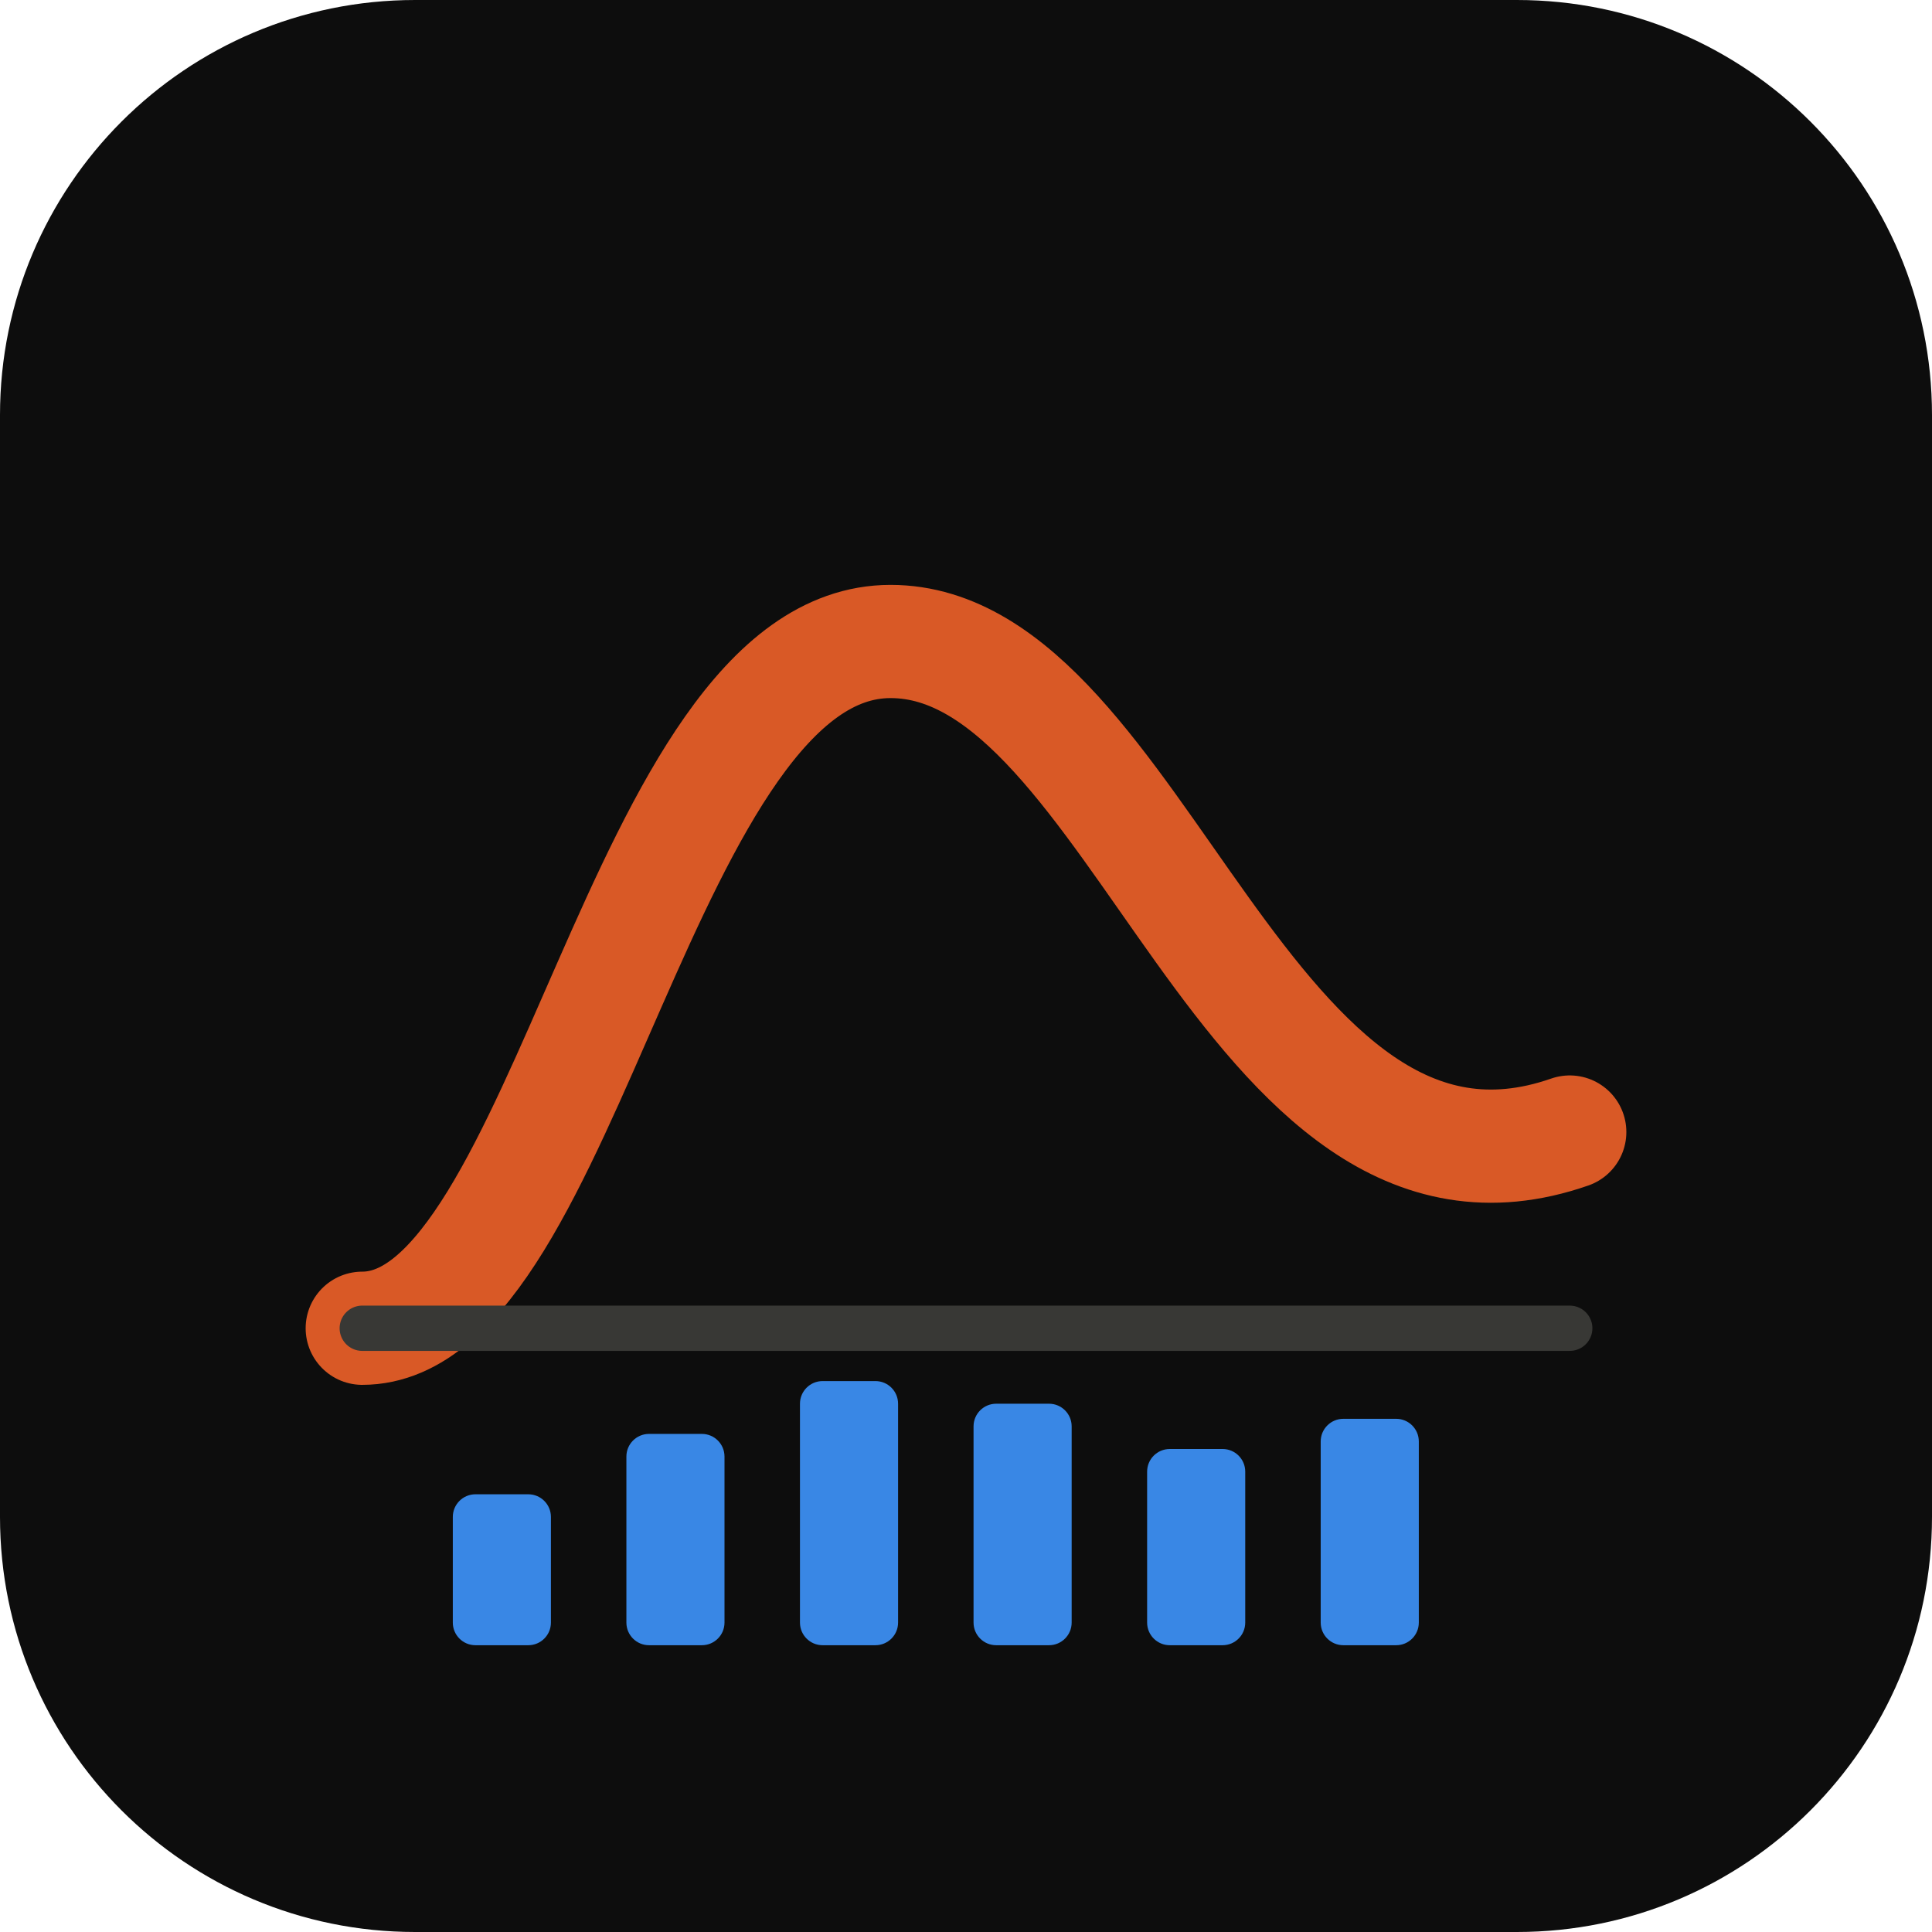
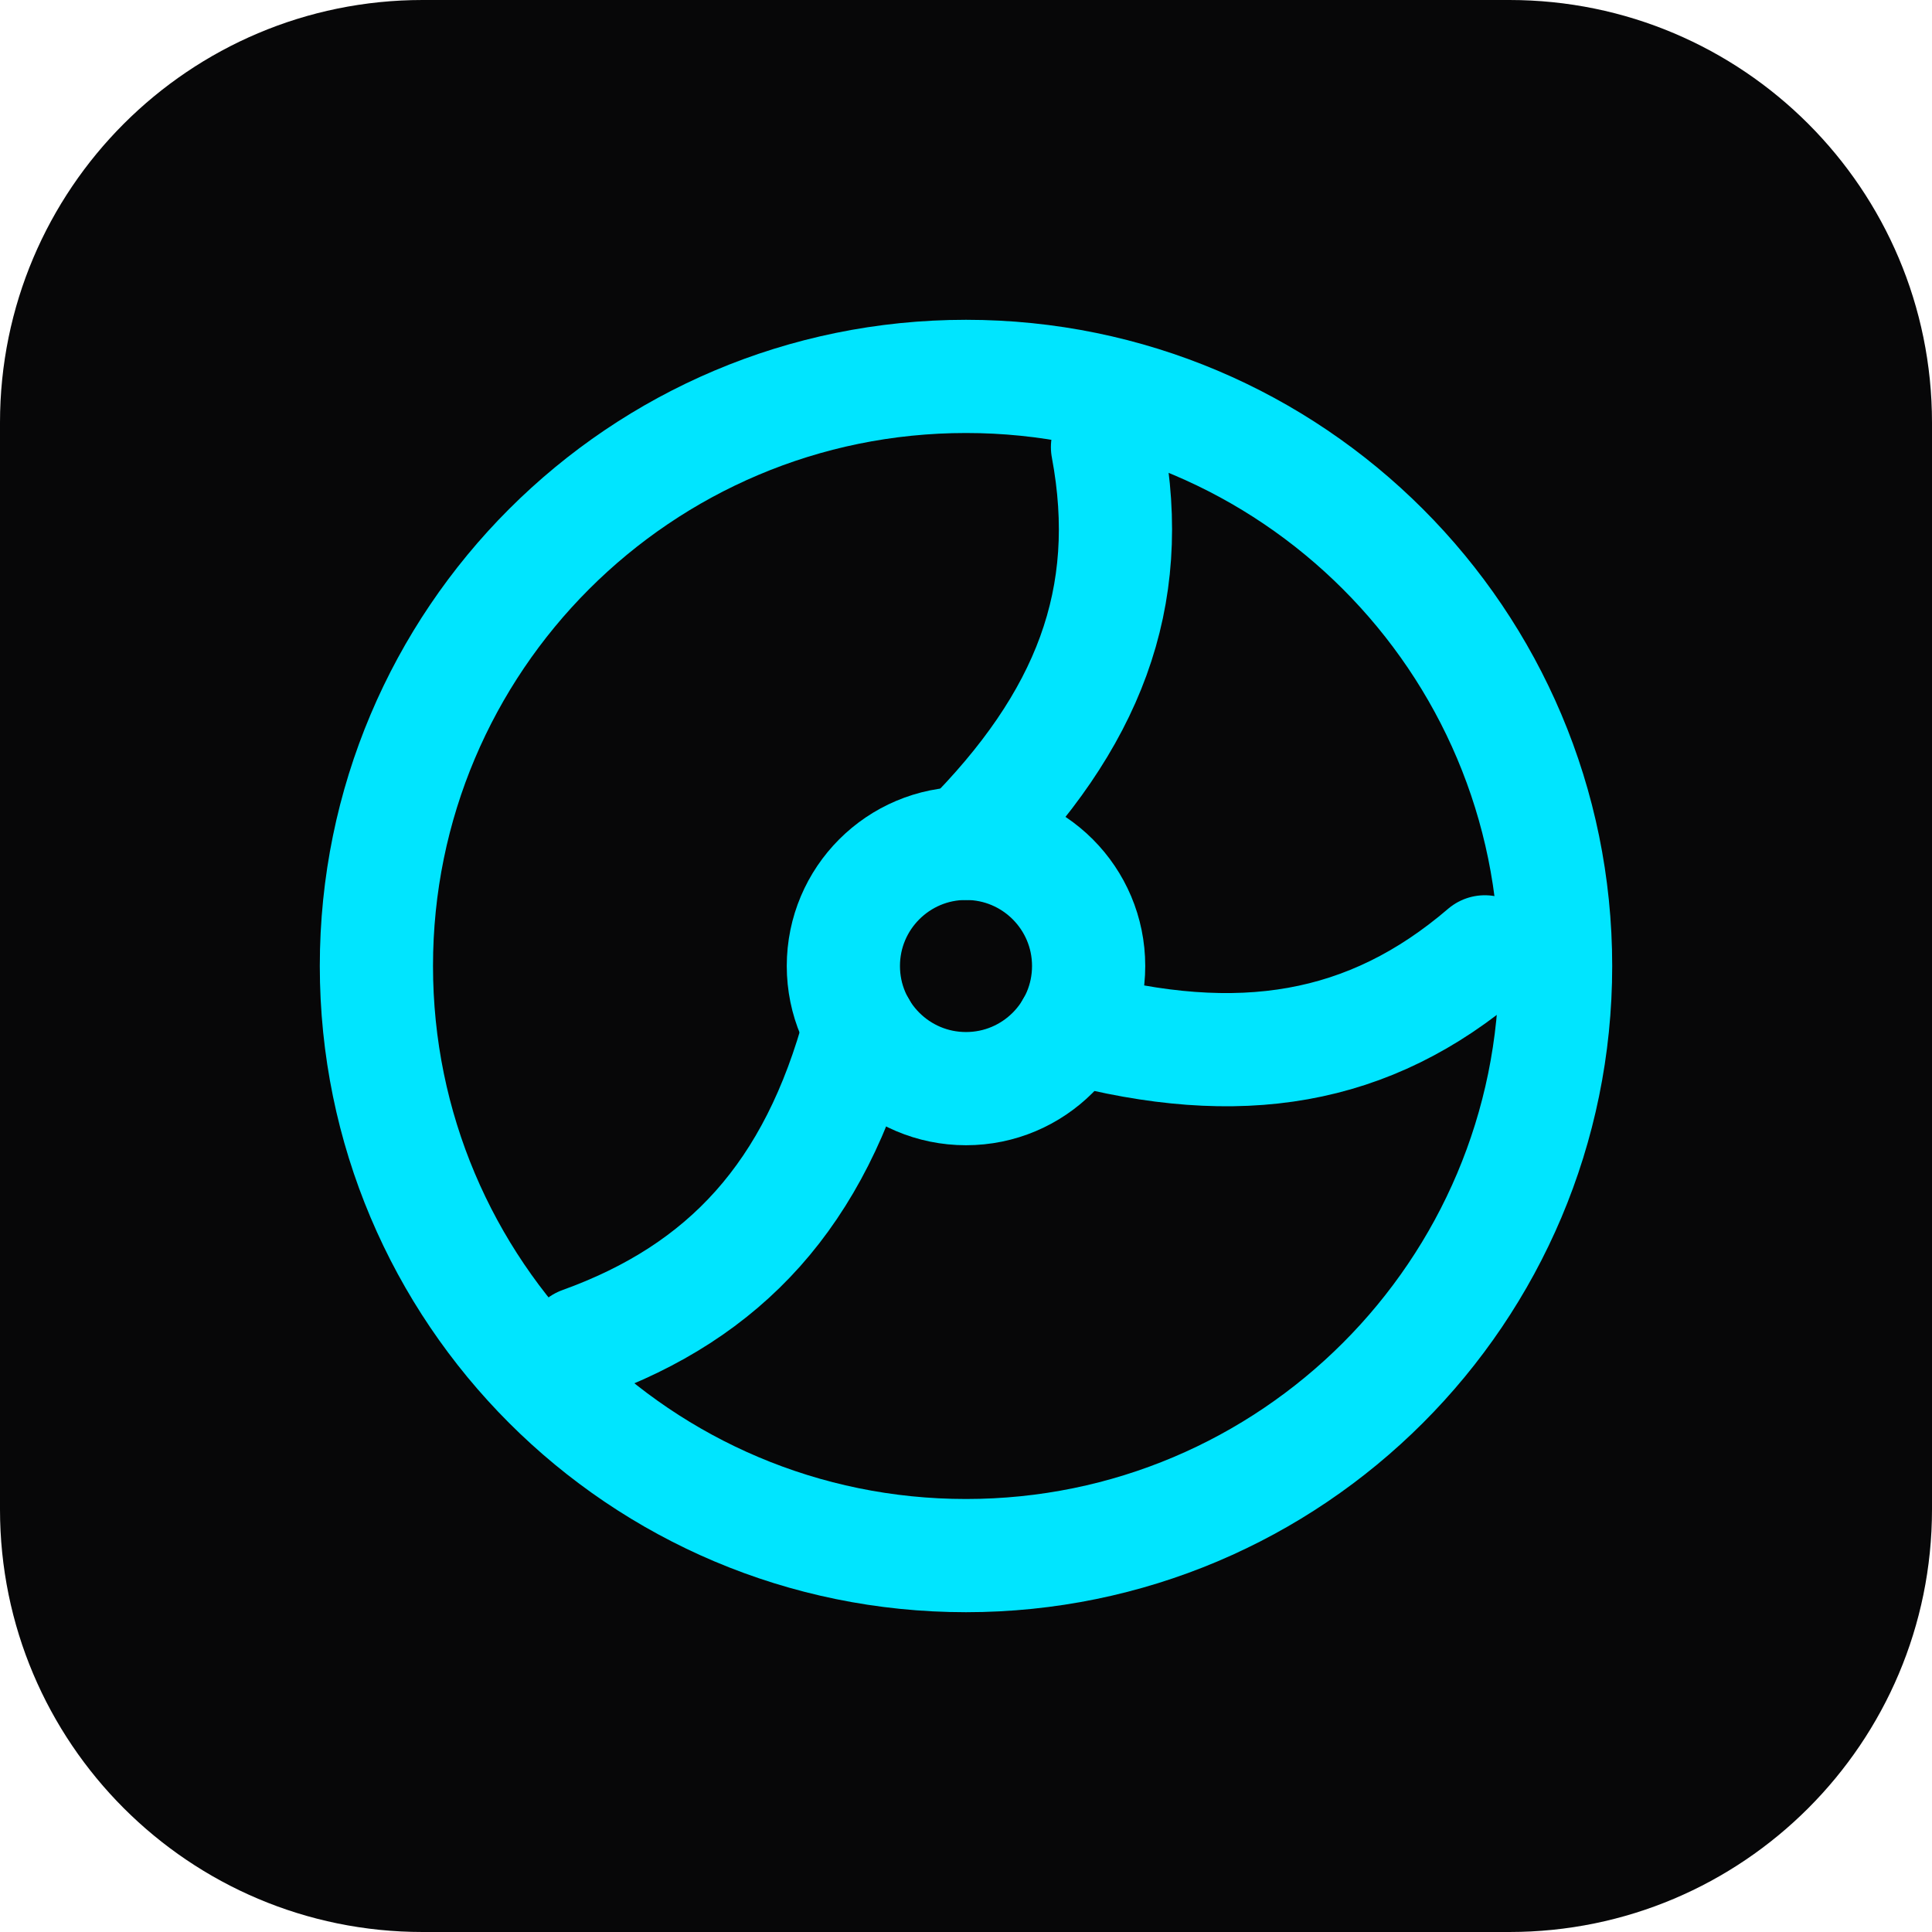
<svg xmlns="http://www.w3.org/2000/svg" viewBox="0 0 512 512">
-   <rect width="512" height="512" rx="110" fill="#0d0d0d" />
-   <g fill="none" stroke-linecap="round" stroke-linejoin="round">
-     <path d="M96 352 C 150 352, 170 170, 236 170 S 330 330, 416 300" stroke="#d95926" stroke-width="30" />
-     <path d="M96 352 H 416" stroke="#383835" stroke-width="12" />
-   </g>
-   <g fill="#3987e5">
-     <rect x="120" y="396" width="26" height="40" rx="6" />
-     <rect x="166" y="380" width="26" height="56" rx="6" />
-     <rect x="212" y="366" width="26" height="70" rx="6" />
-     <rect x="258" y="372" width="26" height="64" rx="6" />
-     <rect x="304" y="384" width="26" height="52" rx="6" />
-     <rect x="350" y="376" width="26" height="60" rx="6" />
+   <rect width="512" height="512" rx="112" fill="#070708" />
+   <g fill="none" stroke="#00e5ff" stroke-linecap="round" transform="translate(56 56) scale(12.5)">
+     <circle cx="16" cy="16" r="12.5" stroke-width="2.4" />
+     <circle cx="16" cy="16" r="2.6" stroke-width="2.4" />
+     <path d="M16 13.4c2.6-2.6 3.6-5.2 3-8.4" stroke-width="2.4" />
+     <path d="M18.25 17.3c3.55.95 6.3.5 8.75-1.6" stroke-width="2.4" />
+     <path d="M13.75 17.3c-.95 3.55-2.85 5.6-5.9 6.7" stroke-width="2.4" />
  </g>
</svg>
